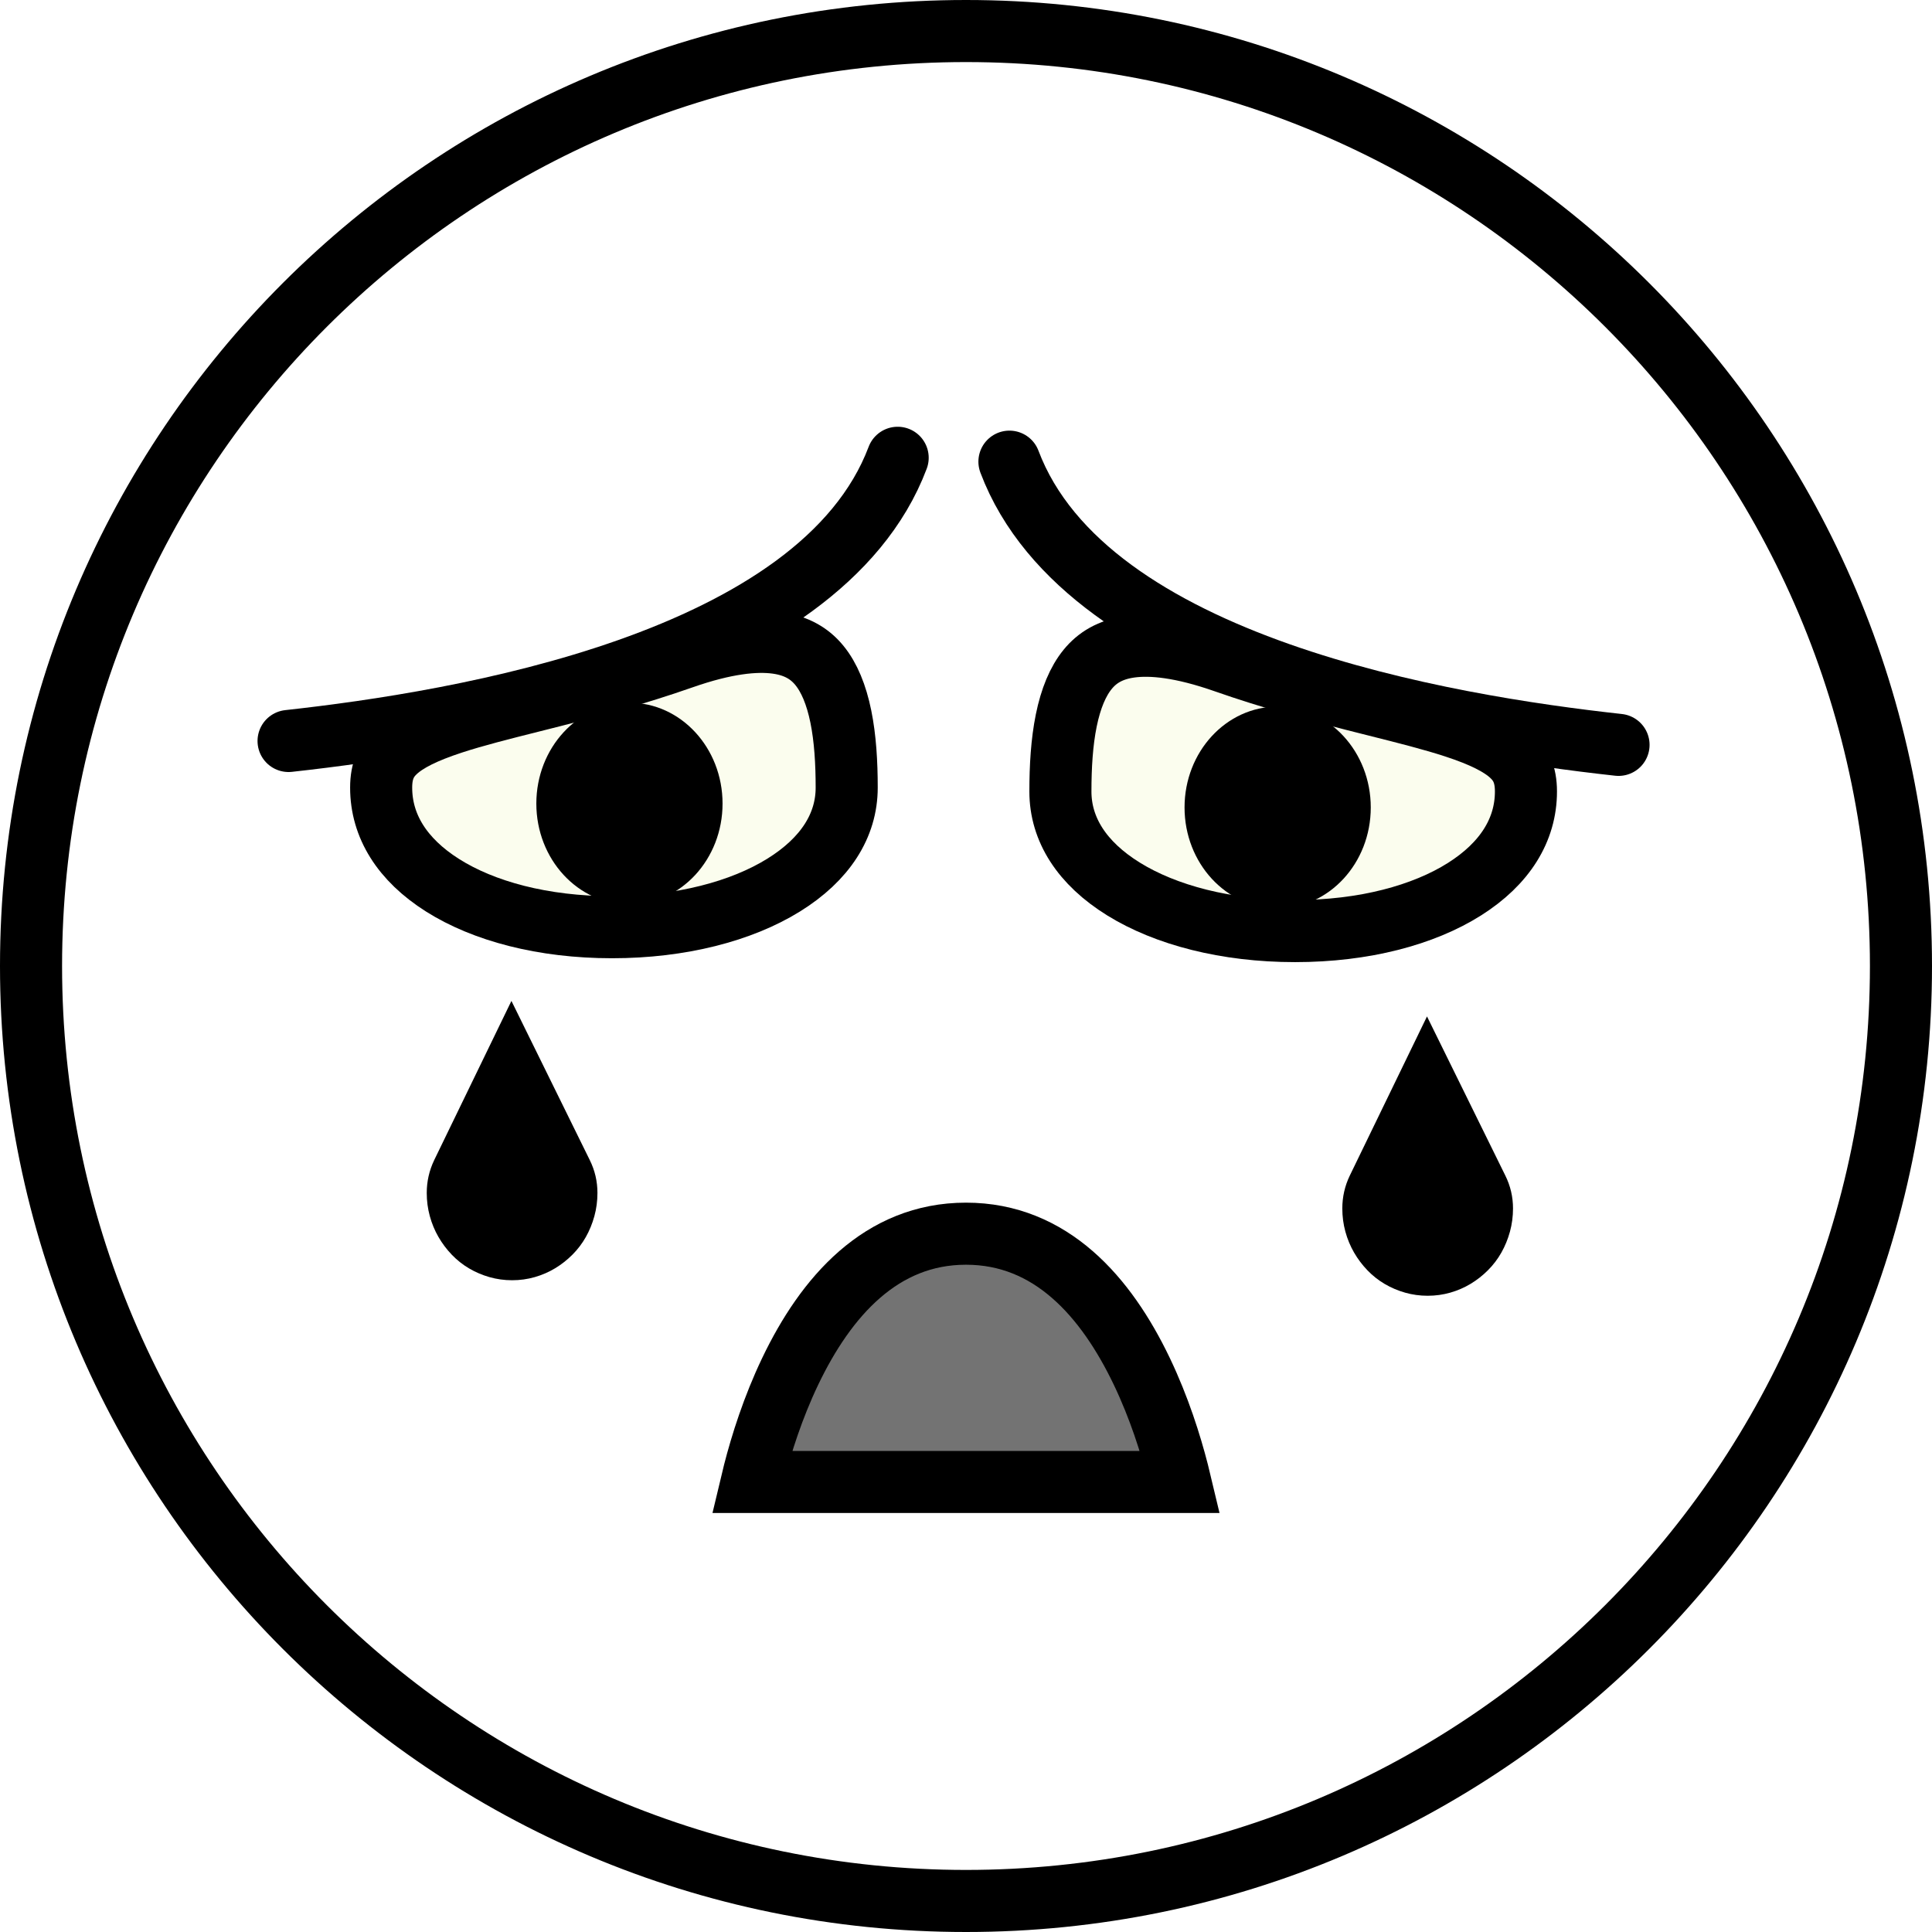
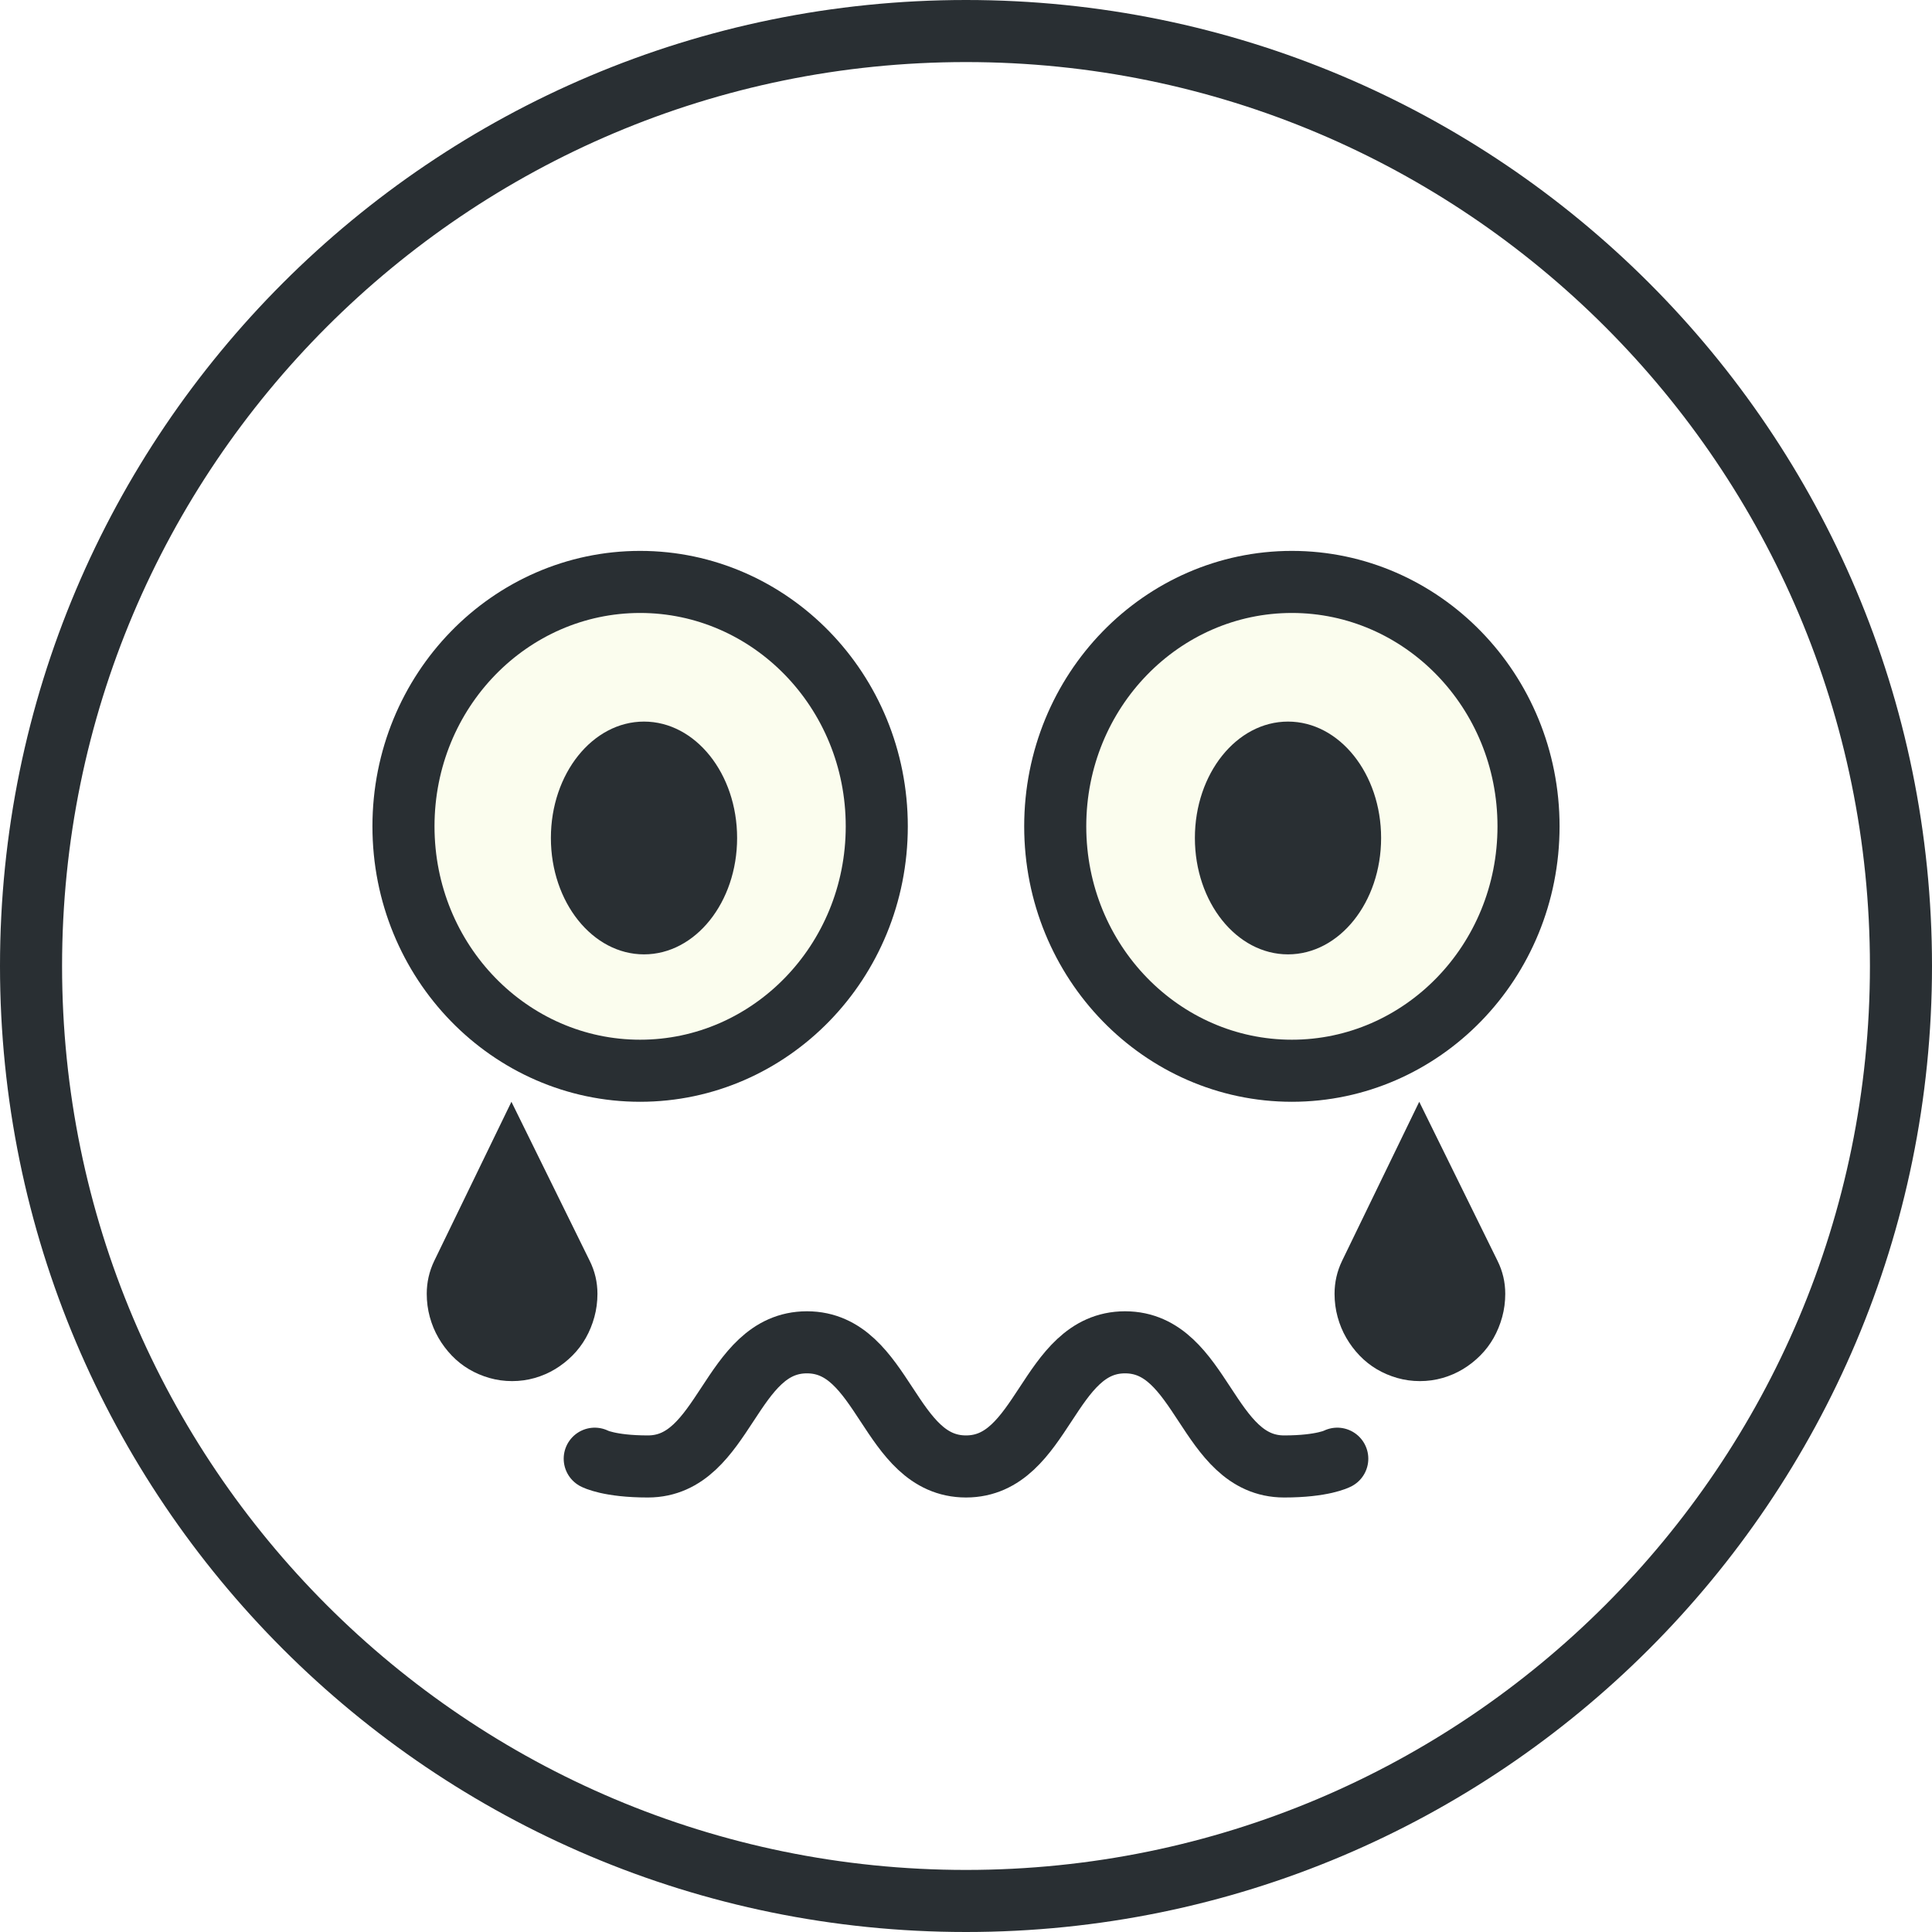
<svg xmlns="http://www.w3.org/2000/svg" width="249" height="249" viewBox="0 0 249 249" fill="none">
-   <circle cx="124.5" cy="124.5" r="120.5" stroke="black" stroke-width="8" />
-   <path d="M124.5 159C135.449 159 142.552 167.128 147.15 176.728C149.397 181.42 150.88 186.155 151.8 189.744C151.912 190.182 152.016 190.601 152.111 191H96.889C96.984 190.601 97.088 190.182 97.2 189.744C98.121 186.155 99.603 181.42 101.85 176.728C106.448 167.128 113.551 159 124.5 159Z" fill="#737373" stroke="black" stroke-width="8" />
-   <path d="M115.693 59C105.693 85.5 59.288 93.07 37.191 95.5" stroke="black" stroke-width="8" stroke-linecap="round" />
-   <path d="M109.124 101.511C109.124 106.384 106.366 110.747 100.987 114.079C95.565 117.438 87.778 119.5 78.876 119.5C69.975 119.5 62.328 117.439 57.044 114.099C51.819 110.796 49.124 106.44 49.124 101.511C49.124 99.262 49.818 97.92 51.018 96.811C52.42 95.515 54.726 94.358 58.305 93.187C61.21 92.237 64.584 91.388 68.507 90.401C69.381 90.181 70.282 89.954 71.212 89.718C76.235 88.44 81.903 86.926 87.947 84.808C93.477 82.87 97.396 82.477 100.129 82.856C102.735 83.217 104.4 84.293 105.595 85.748C106.874 87.305 107.793 89.525 108.369 92.355C108.941 95.165 109.124 98.317 109.124 101.511Z" fill="#FBFDEE" stroke="black" stroke-width="8" />
-   <ellipse cx="81.124" cy="103.567" rx="12" ry="13" fill="black" />
-   <path d="M130.098 59.5C140.098 86 186.503 93.57 208.6 96" stroke="black" stroke-width="8" stroke-linecap="round" />
-   <path d="M136.667 102.011C136.667 106.884 139.425 111.247 144.804 114.579C150.226 117.938 158.013 120 166.915 120C175.815 120 183.463 117.939 188.747 114.599C193.972 111.296 196.667 106.94 196.667 102.011C196.667 99.762 195.973 98.42 194.773 97.311C193.37 96.015 191.065 94.858 187.486 93.687C184.581 92.737 181.207 91.888 177.284 90.901C176.41 90.681 175.509 90.454 174.579 90.218C169.556 88.94 163.888 87.426 157.844 85.308C152.314 83.37 148.395 82.976 145.662 83.356C143.056 83.717 141.391 84.793 140.196 86.248C138.917 87.805 137.998 90.025 137.422 92.855C136.85 95.665 136.667 98.817 136.667 102.011Z" fill="#FBFDEE" stroke="black" stroke-width="8" />
-   <ellipse cx="12" cy="13" rx="12" ry="13" transform="matrix(-1 0 0 1 176.667 91.0669)" fill="black" />
-   <path d="M76.003 149.496C76.668 150.832 77 152.25 77 153.75C77 154.781 76.868 155.777 76.605 156.738C76.341 157.699 75.975 158.596 75.505 159.428C75.035 160.26 74.462 161.016 73.786 161.695C73.11 162.375 72.365 162.961 71.552 163.453C70.738 163.945 69.862 164.326 68.922 164.596C67.982 164.865 67.008 165 66 165C64.992 165 64.018 164.865 63.078 164.596C62.139 164.326 61.262 163.951 60.448 163.471C59.635 162.99 58.896 162.404 58.231 161.713C57.567 161.021 56.994 160.26 56.513 159.428C56.031 158.596 55.659 157.699 55.395 156.738C55.132 155.777 55 154.781 55 153.75C55 152.262 55.321 150.85 55.962 149.514L65.914 129L76.003 149.496Z" fill="black" />
-   <path d="M194.003 151.496C194.668 152.832 195 154.25 195 155.75C195 156.781 194.868 157.777 194.605 158.738C194.341 159.699 193.974 160.596 193.505 161.428C193.035 162.26 192.462 163.016 191.786 163.695C191.11 164.375 190.365 164.961 189.552 165.453C188.738 165.945 187.861 166.326 186.922 166.596C185.982 166.865 185.008 167 184 167C182.992 167 182.018 166.865 181.078 166.596C180.139 166.326 179.262 165.951 178.448 165.471C177.635 164.99 176.896 164.404 176.231 163.713C175.567 163.021 174.994 162.26 174.513 161.428C174.031 160.596 173.659 159.699 173.395 158.738C173.132 157.777 173 156.781 173 155.75C173 154.262 173.321 152.85 173.963 151.514L183.914 131L194.003 151.496Z" fill="black" />
+   <circle cx="124.5" cy="124.5" r="120.5" stroke="#292F33" stroke-width="8" />
+   <path d="M193.003 162.496C193.668 163.832 194 165.25 194 166.75C194 167.781 193.868 168.777 193.605 169.738C193.341 170.699 192.974 171.596 192.505 172.428C192.035 173.26 191.462 174.016 190.786 174.695C190.11 175.375 189.365 175.961 188.552 176.453C187.738 176.945 186.861 177.326 185.922 177.596C184.982 177.865 184.008 178 183 178C181.992 178 181.018 177.865 180.078 177.596C179.139 177.326 178.262 176.951 177.448 176.471C176.635 175.99 175.896 175.404 175.231 174.713C174.567 174.021 173.994 173.26 173.513 172.428C173.031 171.596 172.659 170.699 172.395 169.738C172.132 168.777 172 167.781 172 166.75C172 165.262 172.321 163.85 172.963 162.514L182.914 142L193.003 162.496Z" fill="#292F33" />
+   <path d="M76.003 162.496C76.668 163.832 77 165.25 77 166.75C77 167.781 76.868 168.777 76.605 169.738C76.341 170.699 75.975 171.596 75.505 172.428C75.035 173.26 74.462 174.016 73.786 174.695C73.11 175.375 72.365 175.961 71.552 176.453C70.738 176.945 69.862 177.326 68.922 177.596C67.982 177.865 67.008 178 66 178C64.992 178 64.018 177.865 63.078 177.596C62.139 177.326 61.262 176.951 60.448 176.471C59.635 175.99 58.896 175.404 58.231 174.713C57.567 174.021 56.994 173.26 56.513 172.428C56.031 171.596 55.659 170.699 55.395 169.738C55.132 168.777 55 167.781 55 166.75C55 165.262 55.321 163.85 55.962 162.514L65.914 142L76.003 162.496Z" fill="#292F33" />
+   <path d="M172.35 188C172.35 188 170.5 189 165.5 189C155.5 189 155 173 145 173C135 173 134.5 189 124.5 189C114.5 189 114 173 104 173C94 173 93.5 189 83.5 189C78.5 189 76.65 188 76.65 188" stroke="#292F33" stroke-width="8" stroke-linecap="round" />
+   <path d="M166.5 75C183.238 75 197 88.995 197 106.5C197 124.005 183.238 138 166.5 138C149.762 138 136 124.005 136 106.5C136 88.995 149.762 75 166.5 75Z" fill="#FBFDEE" stroke="#292F33" stroke-width="8" />
+   <ellipse cx="166" cy="108" rx="12" ry="15" fill="#292F33" />
+   <path d="M82.5 75C99.238 75 113 88.995 113 106.5C113 124.005 99.238 138 82.5 138C65.762 138 52 124.005 52 106.5C52 88.995 65.762 75 82.5 75Z" fill="#FBFDEE" stroke="#292F33" stroke-width="8" />
+   <ellipse cx="83" cy="108" rx="12" ry="15" fill="#292F33" />
</svg>
